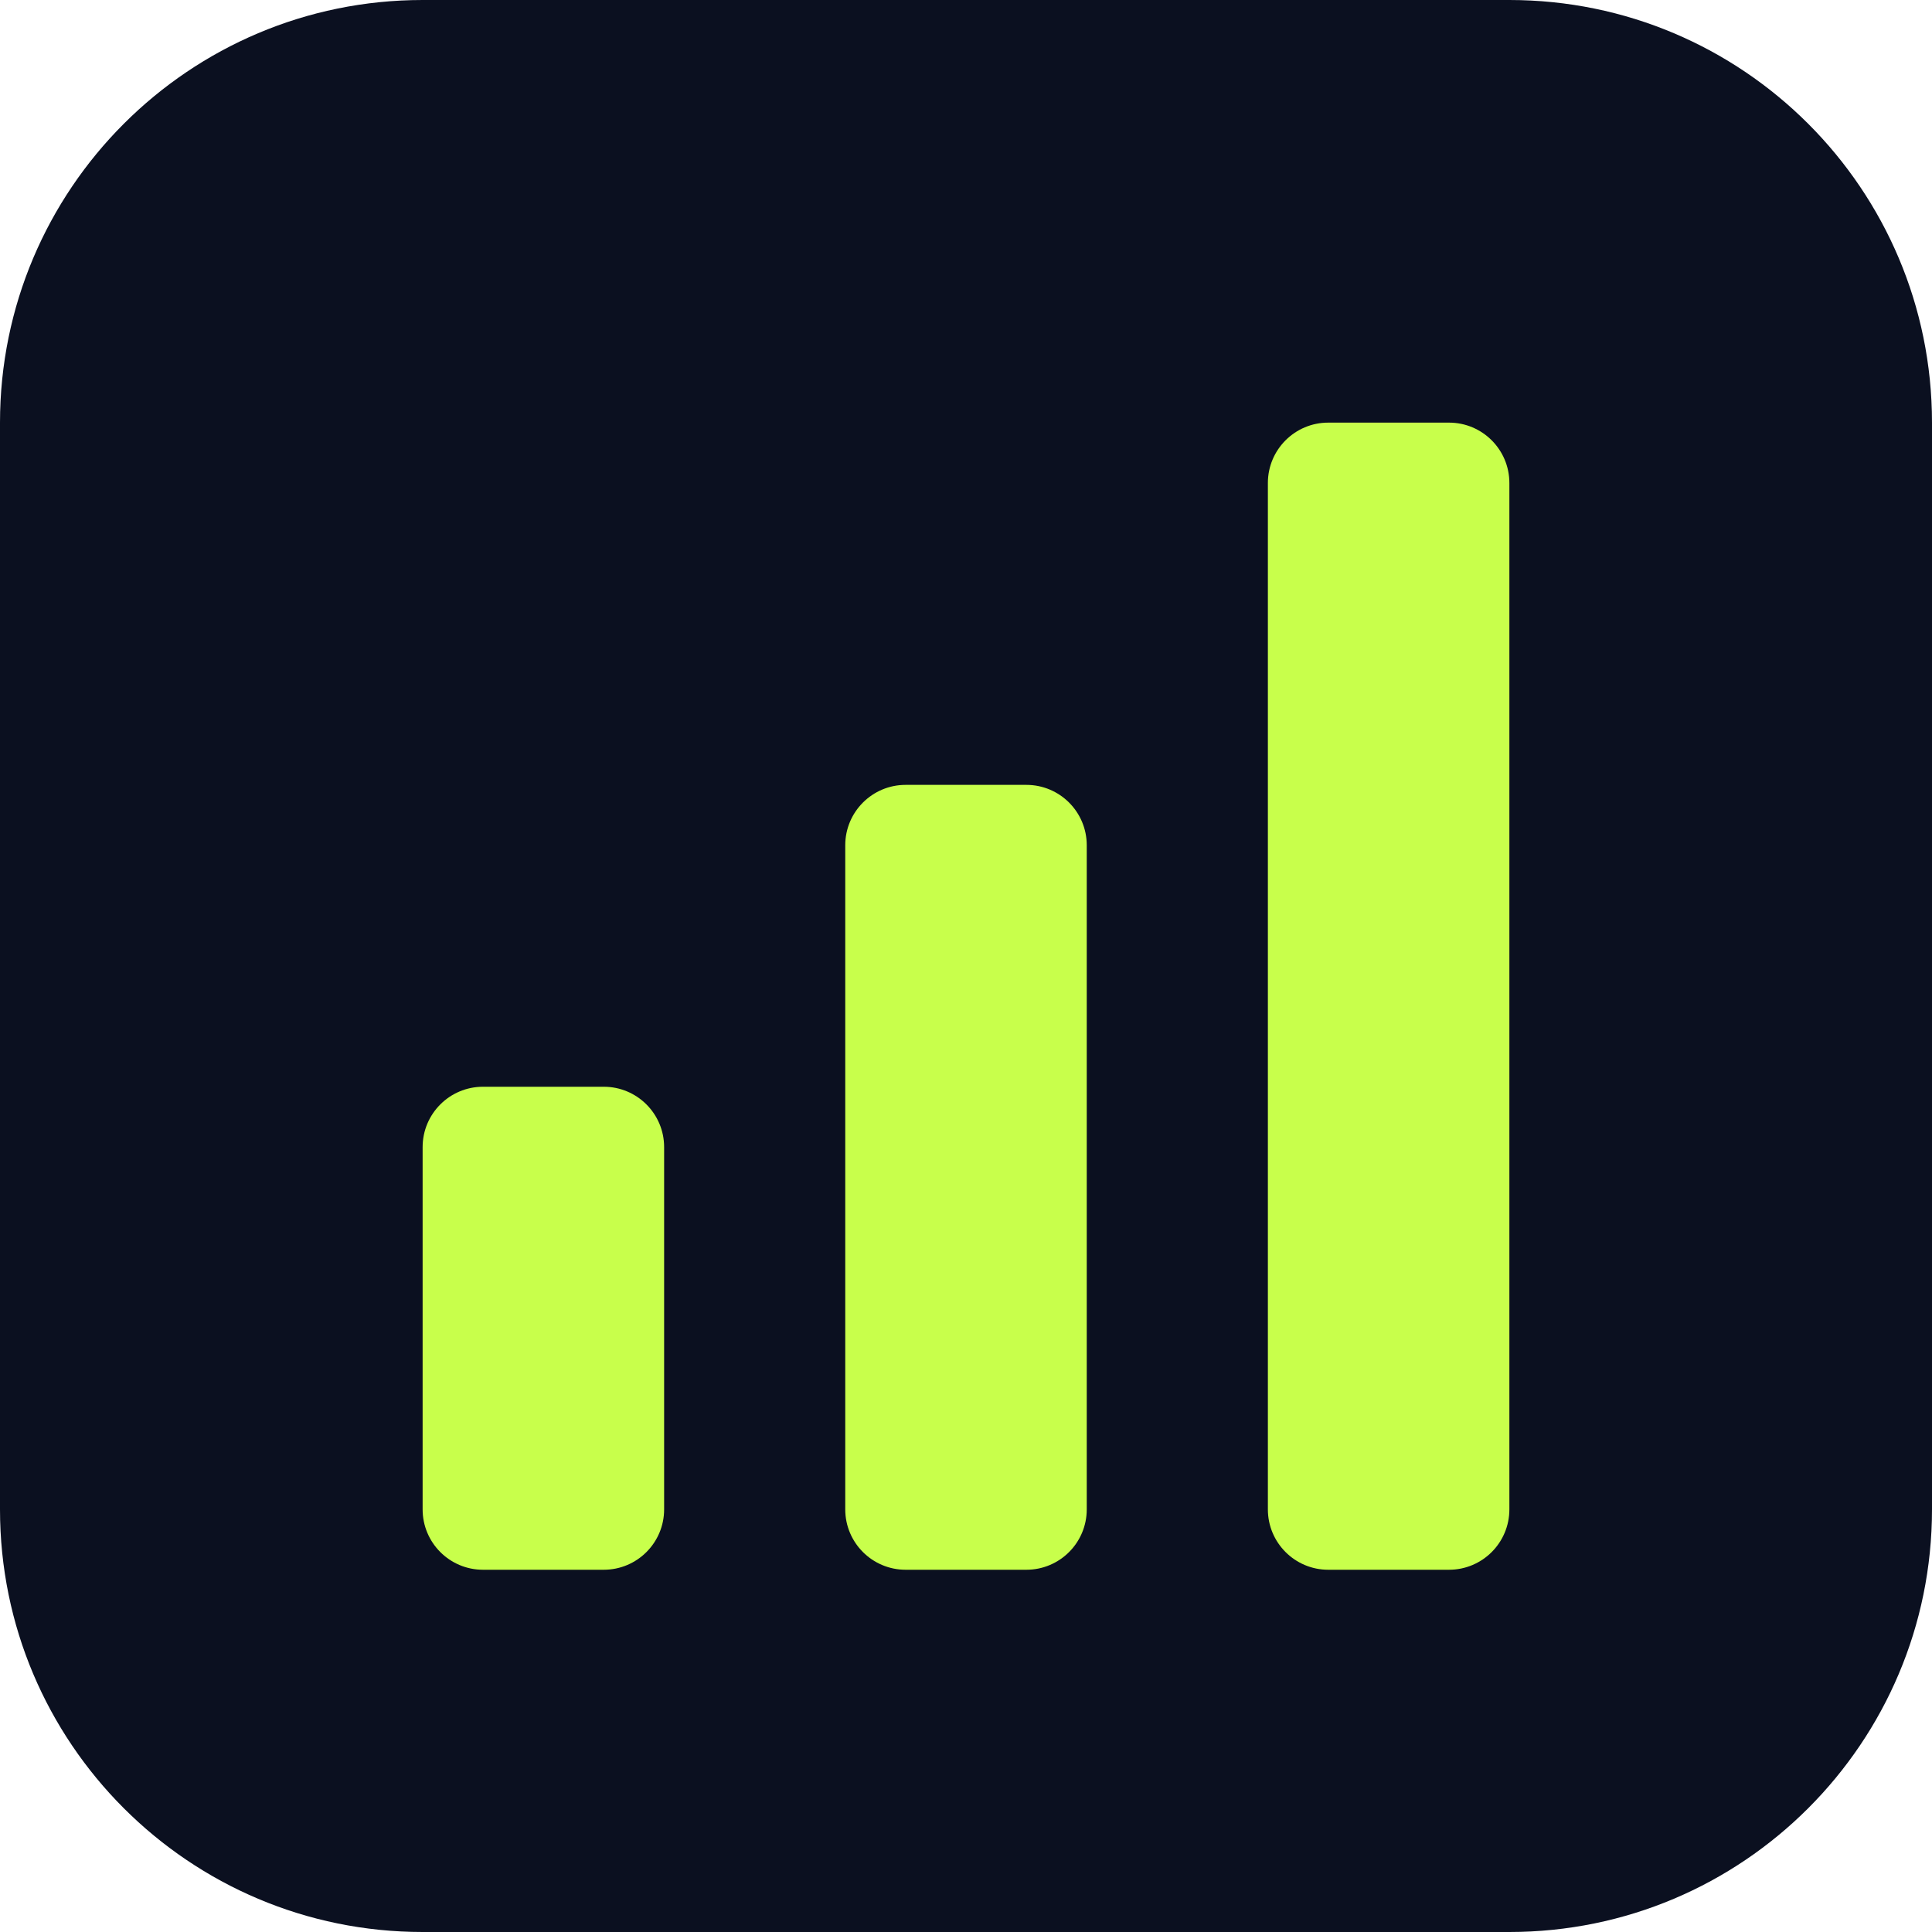
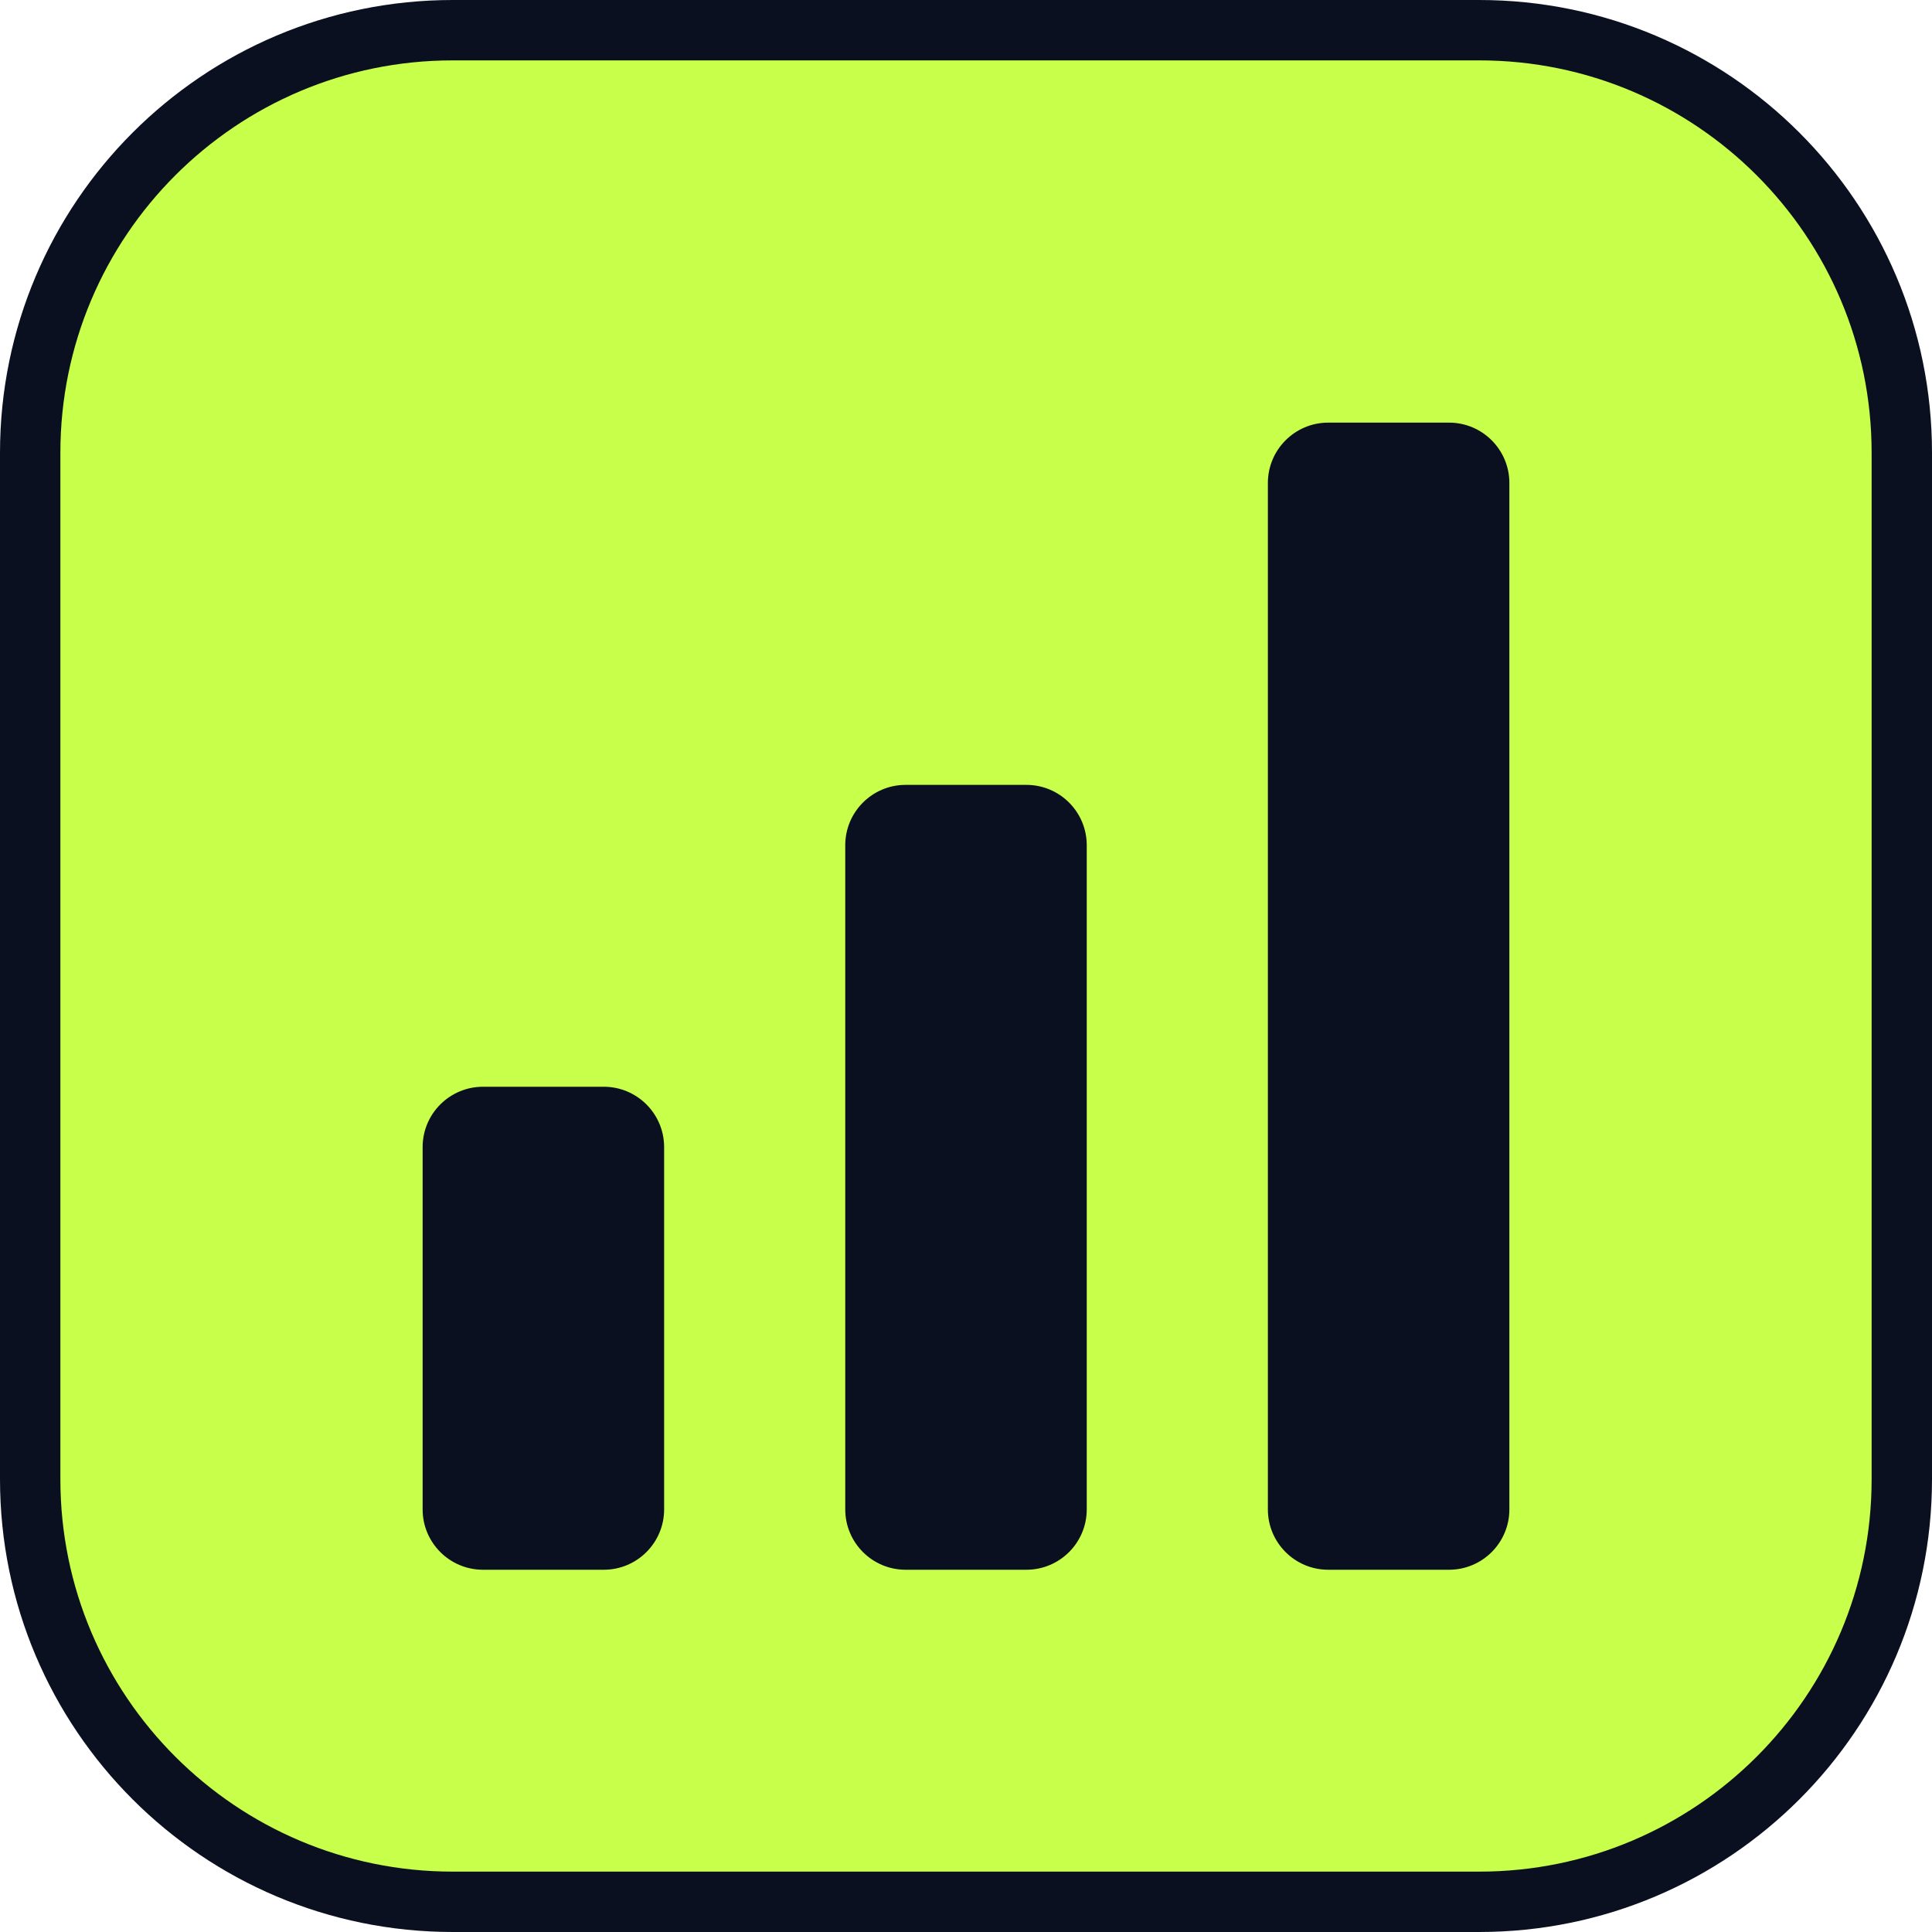
<svg xmlns="http://www.w3.org/2000/svg" viewBox="0 0 64 64" role="img" aria-label="Ascendo">
-   <rect width="64" height="64" rx="14" fill="#0B1020" />
-   <rect x="14" y="36" width="8" height="16" rx="2" fill="#C8FF4B" />
-   <rect x="28" y="26" width="8" height="26" rx="2" fill="#C8FF4B" />
-   <rect x="42" y="14" width="8" height="38" rx="2" fill="#C8FF4B" />
+   <rect x="1" y="1" width="62" height="62" rx="14" fill="#C8FF4B" stroke="#0B1020" stroke-width="2" />
+   <rect x="14" y="36" width="8" height="16" rx="2" fill="#0B1020" />
+   <rect x="28" y="26" width="8" height="26" rx="2" fill="#0B1020" />
+   <rect x="42" y="14" width="8" height="38" rx="2" fill="#0B1020" />
</svg>
